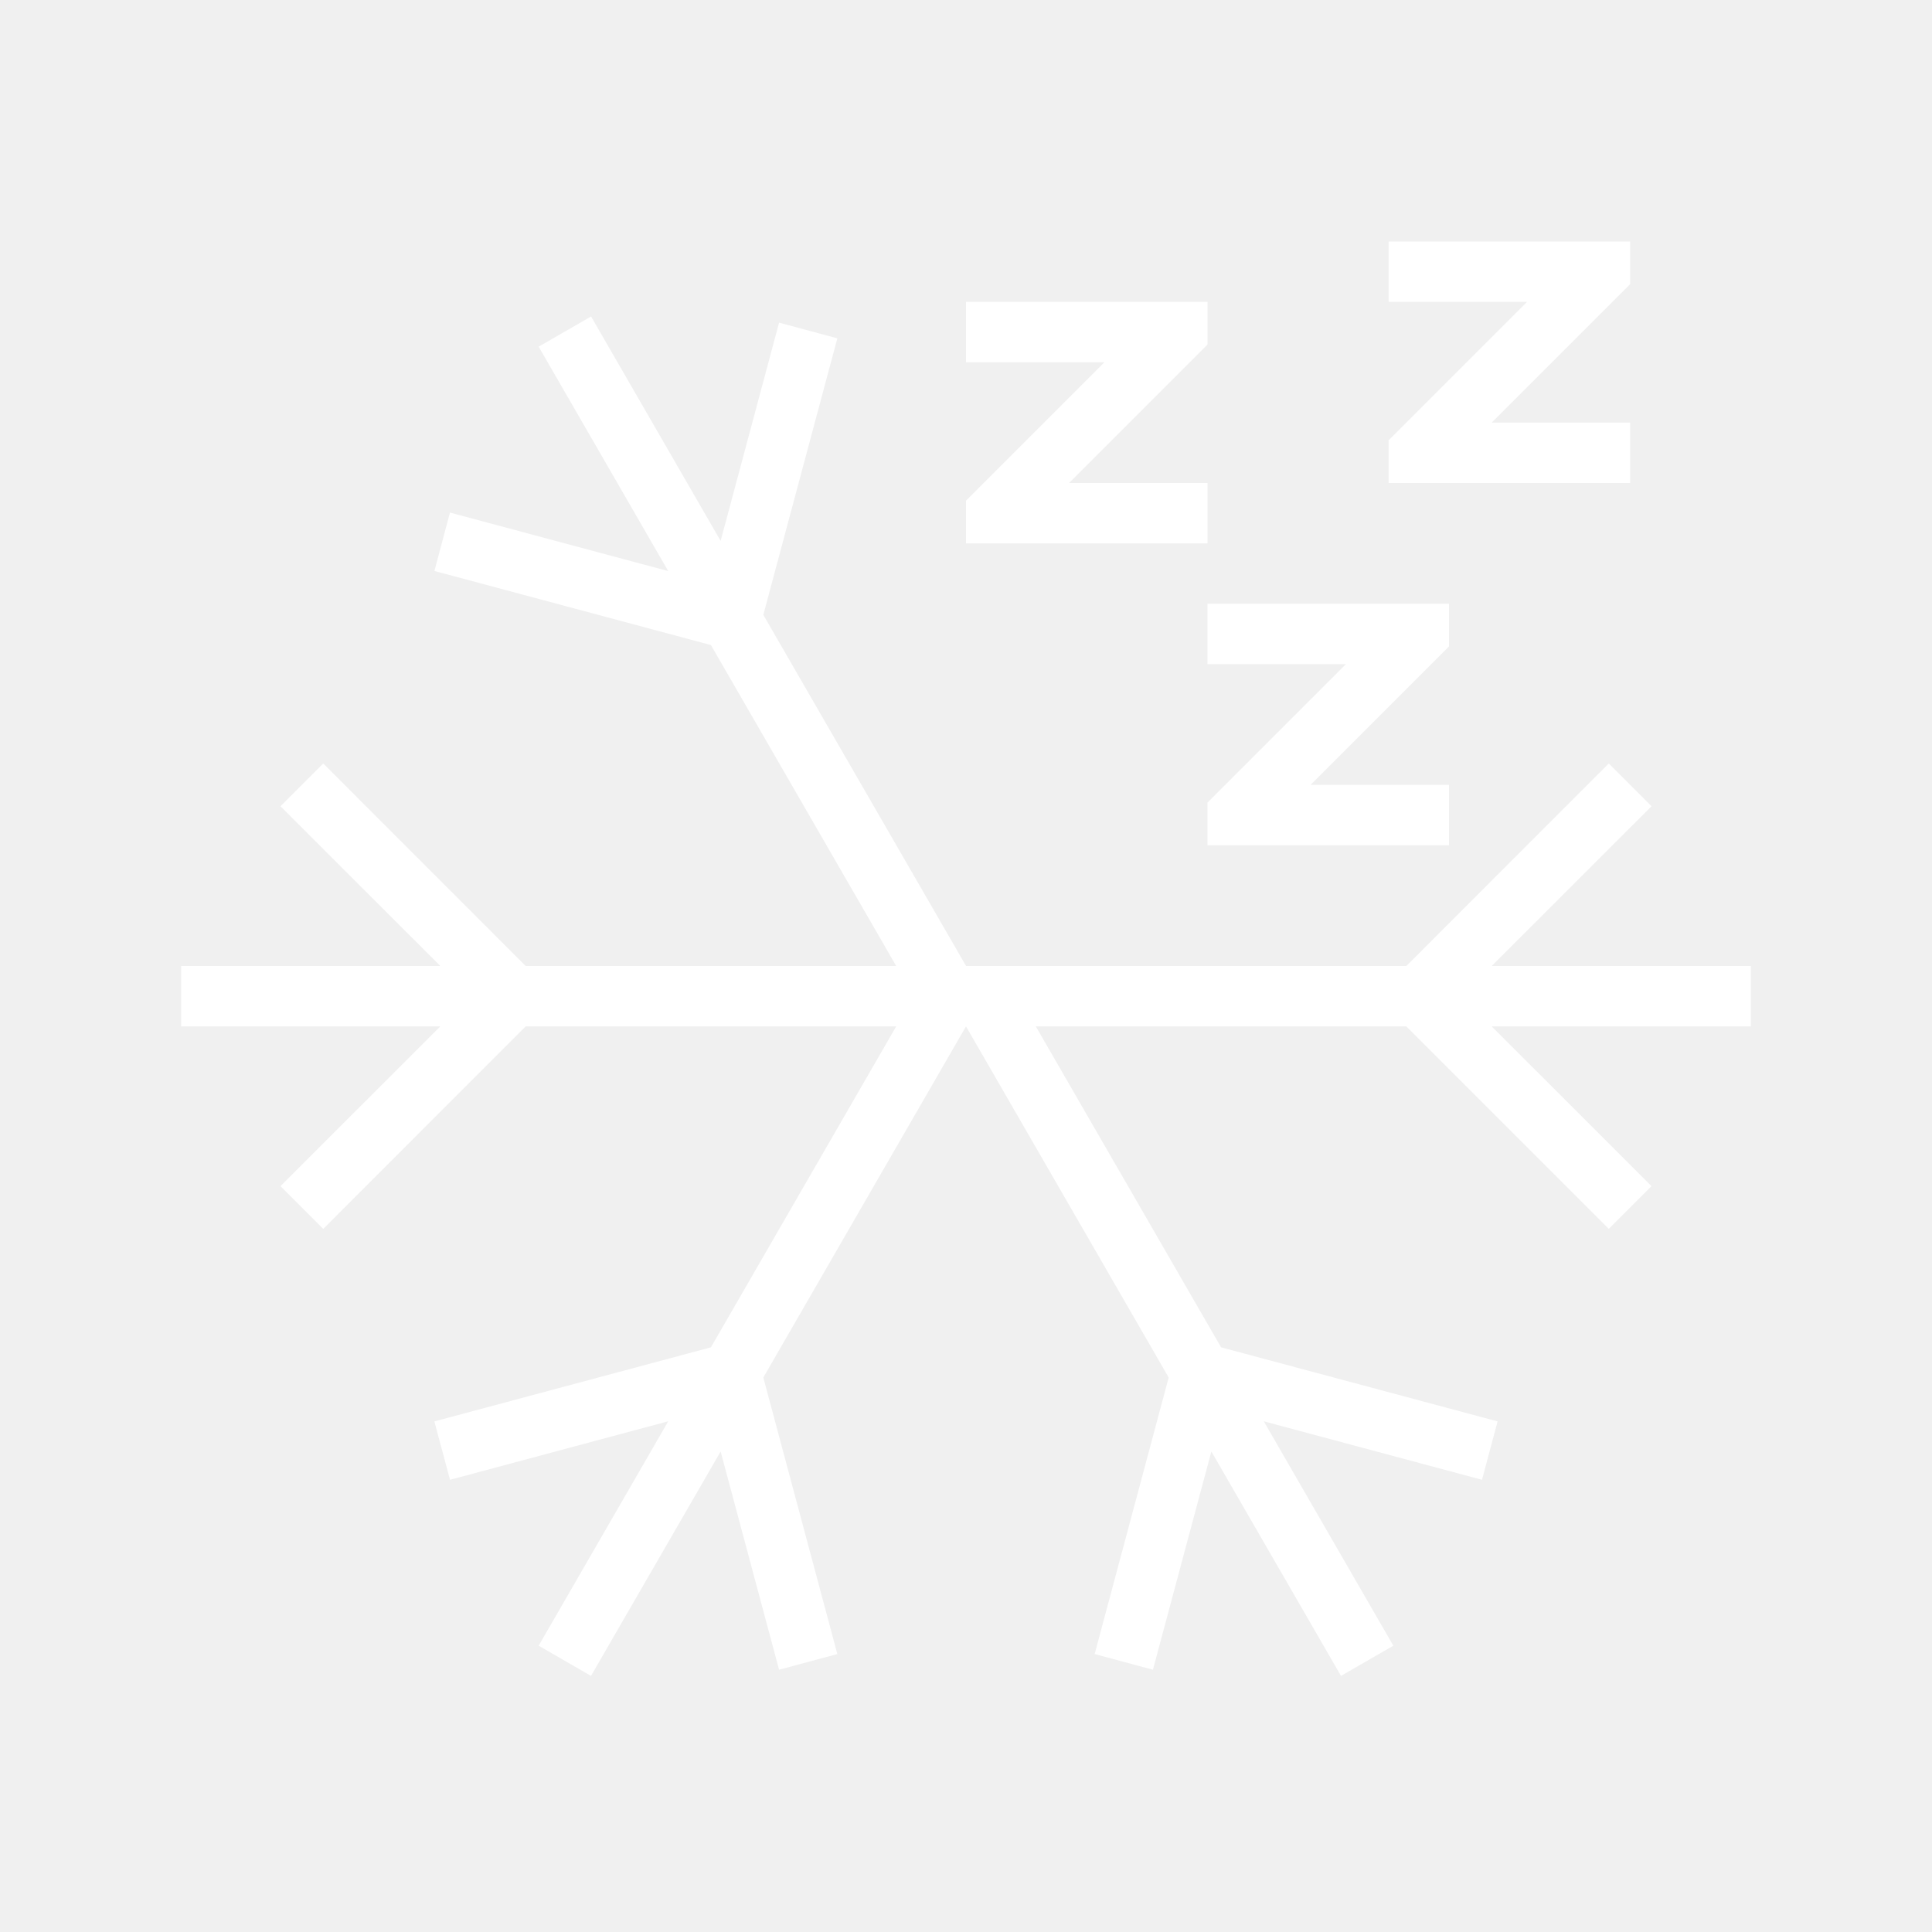
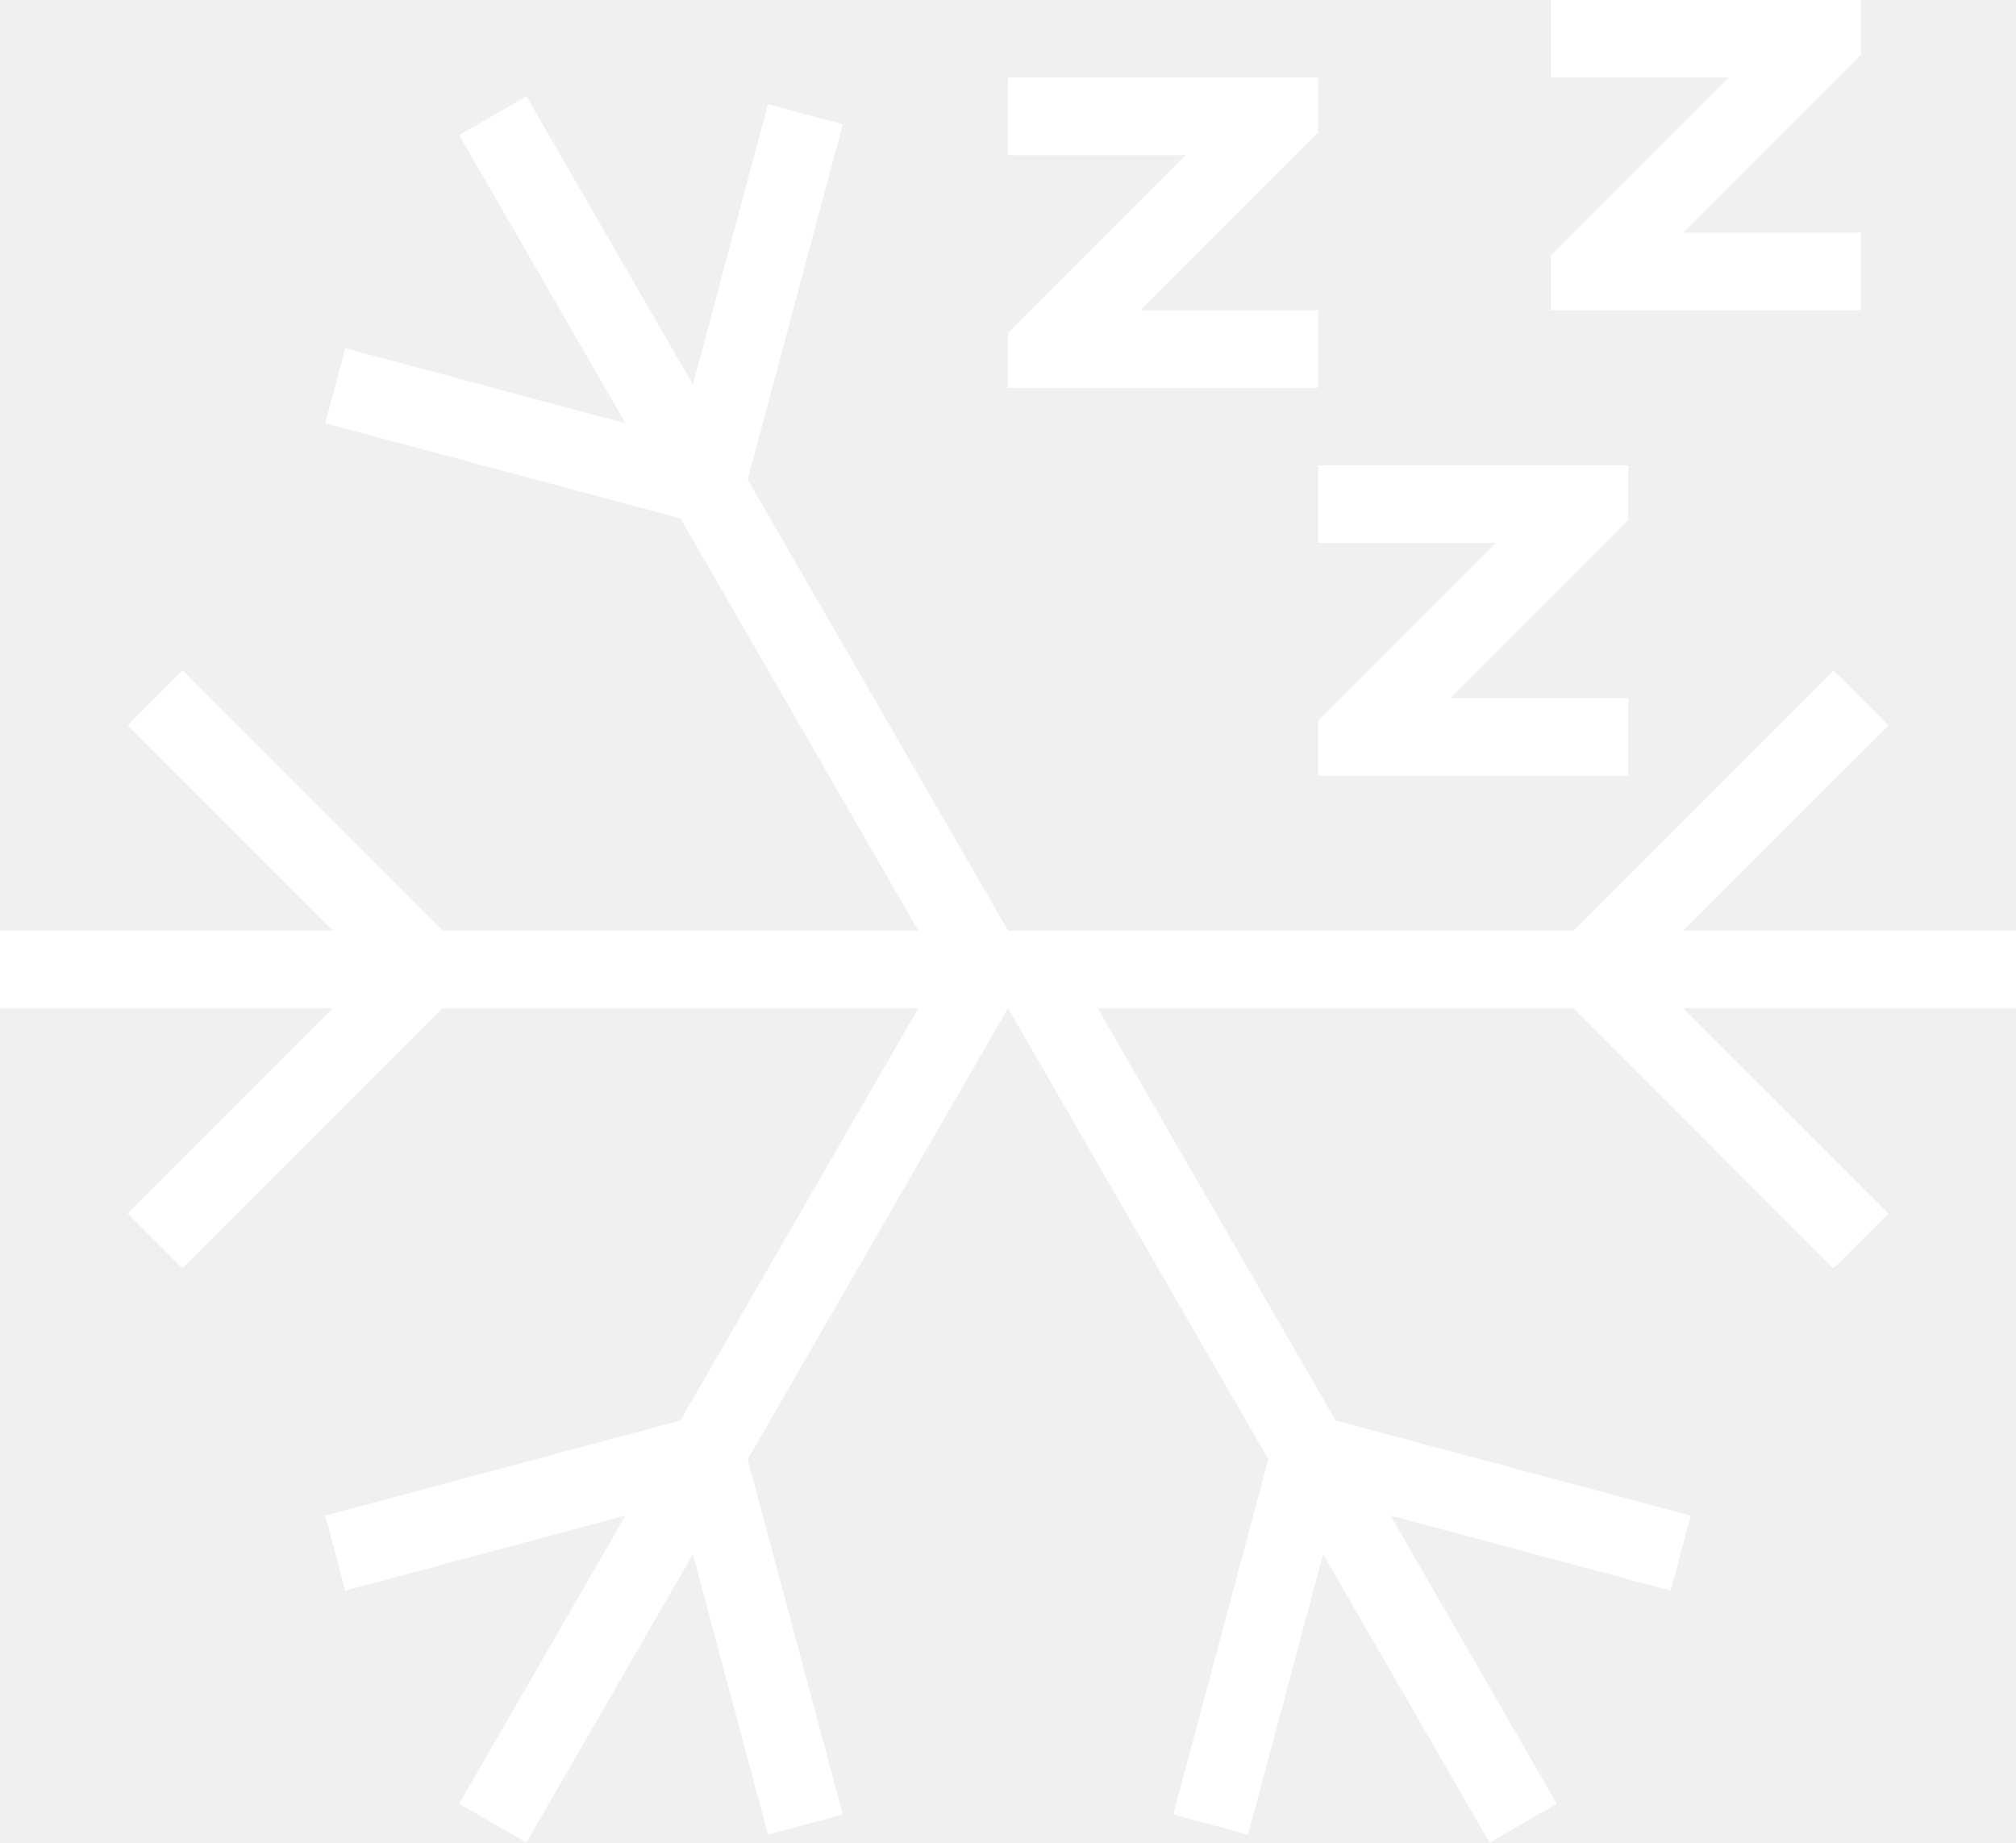
- <svg xmlns="http://www.w3.org/2000/svg" id="svg9" version="1.1" viewBox="0 0 32 32">
+ <svg xmlns="http://www.w3.org/2000/svg" id="svg9" version="1.1" viewBox="0 0 256 233.925" width="256" height="233.925">
  <defs id="defs13" />
  <style id="current-color-scheme" type="text/css">
        .ColorScheme-Text {
            color:#232629;
        }
    </style>
-   <g style="fill:#ffffff;fill-opacity:1" id="g7" fill="currentColor" class="ColorScheme-Text">
-     <path style="fill:#ffffff;fill-opacity:1" id="path3" d="M9.79 5.242l-.868.5 2.146 3.717-3.615-.969-.258.967 4.58 1.227L14.844 16H8.707l-3.353-3.354-.708.708L7.293 16H3v1h4.293l-2.647 2.646.708.708L8.707 17h6.137l-3.069 5.316-4.58 1.227.258.967 3.615-.969-2.146 3.717.867.5 2.147-3.717.968 3.615.965-.26-1.226-4.58L16 17l3.357 5.816-1.226 4.58.965.26.968-3.615 2.147 3.717.867-.5-2.146-3.717 3.615.969.258-.967-4.58-1.227L17.156 17h6.137l3.353 3.354.708-.708L24.707 17H29v-1h-4.293l2.647-2.646-.708-.708L23.293 16H16v-.002l-3.357-5.814 1.226-4.58-.965-.26-.968 3.615zM23 4v1h2.293l-2 2-.293.293V8h4V7h-2.293l2-2L27 4.707V4h-.707z" />
-     <path style="fill:#ffffff;fill-opacity:1" id="path5" d="M20 10v1h2.293l-2 2-.293.293V14h4v-1h-2.293l2-2 .293-.293V10h-.707zm-4-5v1h2.293l-2 2-.293.293V9h4V8h-2.293l2-2L20 5.707V5h-.707z" />
+   <g style="fill:#ffffff;fill-opacity:1" id="g7" fill="currentColor" class="ColorScheme-Text" transform="matrix(9.846157,0,0,9.846157,-29.53847,-39.38463)">
+     <path style="fill:#ffffff;fill-opacity:1" id="path3" d="M 9.79,5.242 8.922,5.742 11.068,9.459 7.453,8.49 7.195,9.457 11.775,10.684 14.844,16 H 8.707 L 5.354,12.646 4.646,13.354 7.293,16 H 3 v 1 H 7.293 L 4.646,19.646 5.354,20.354 8.707,17 h 6.137 l -3.069,5.316 -4.58,1.227 0.258,0.967 3.615,-0.969 -2.146,3.717 0.867,0.5 2.147,-3.717 0.968,3.615 0.965,-0.26 -1.226,-4.58 L 16,17 l 3.357,5.816 -1.226,4.58 0.965,0.26 0.968,-3.615 2.147,3.717 0.867,-0.5 -2.146,-3.717 3.615,0.969 0.258,-0.967 -4.58,-1.227 L 17.156,17 h 6.137 l 3.353,3.354 0.708,-0.708 L 24.707,17 H 29 V 16 H 24.707 L 27.354,13.354 26.646,12.646 23.293,16 H 16 v -0.002 l -3.357,-5.814 1.226,-4.58 -0.965,-0.26 -0.968,3.615 z M 23,4 v 1 h 2.293 l -2,2 L 23,7.293 V 8 h 4 V 7 h -2.293 l 2,-2 L 27,4.707 V 4 h -0.707 z" />
+     <path style="fill:#ffffff;fill-opacity:1" id="path5" d="m 20,10 v 1 h 2.293 l -2,2 L 20,13.293 V 14 h 4 v -1 h -2.293 l 2,-2 L 24,10.707 V 10 H 23.293 Z M 16,5 v 1 h 2.293 l -2,2 L 16,8.293 V 9 h 4 V 8 h -2.293 l 2,-2 L 20,5.707 V 5 h -0.707 z" />
  </g>
</svg>
